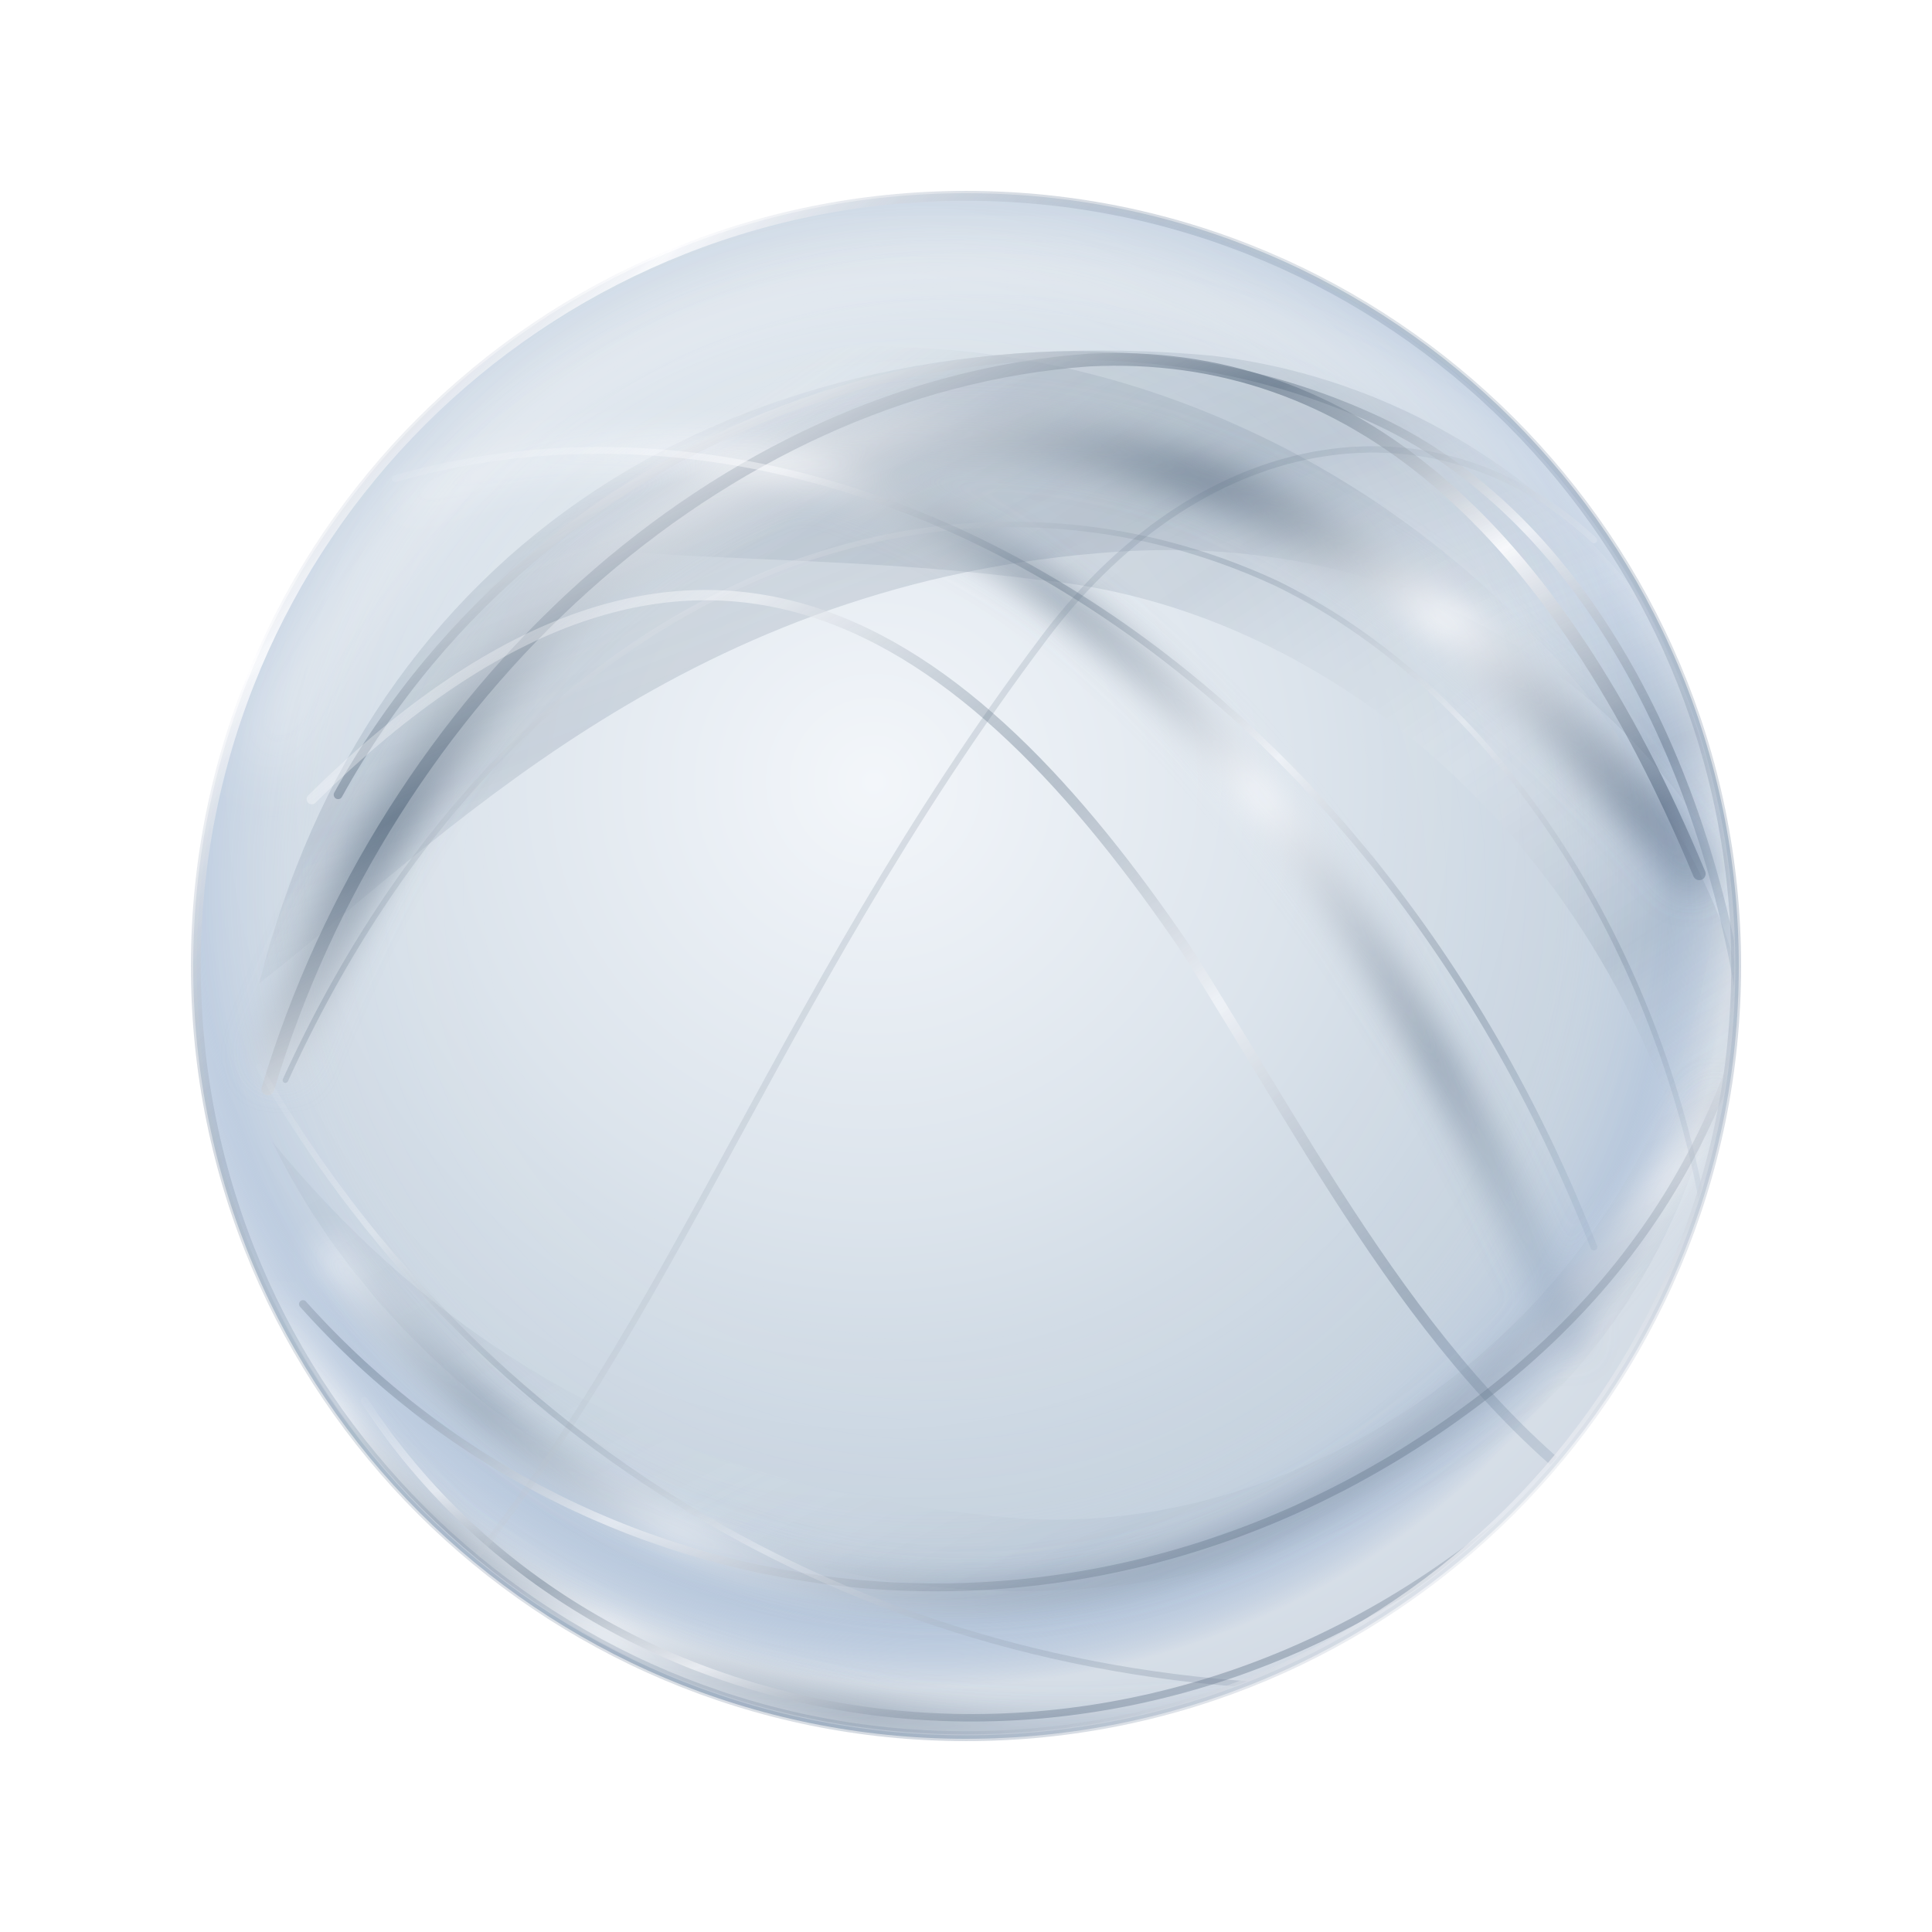
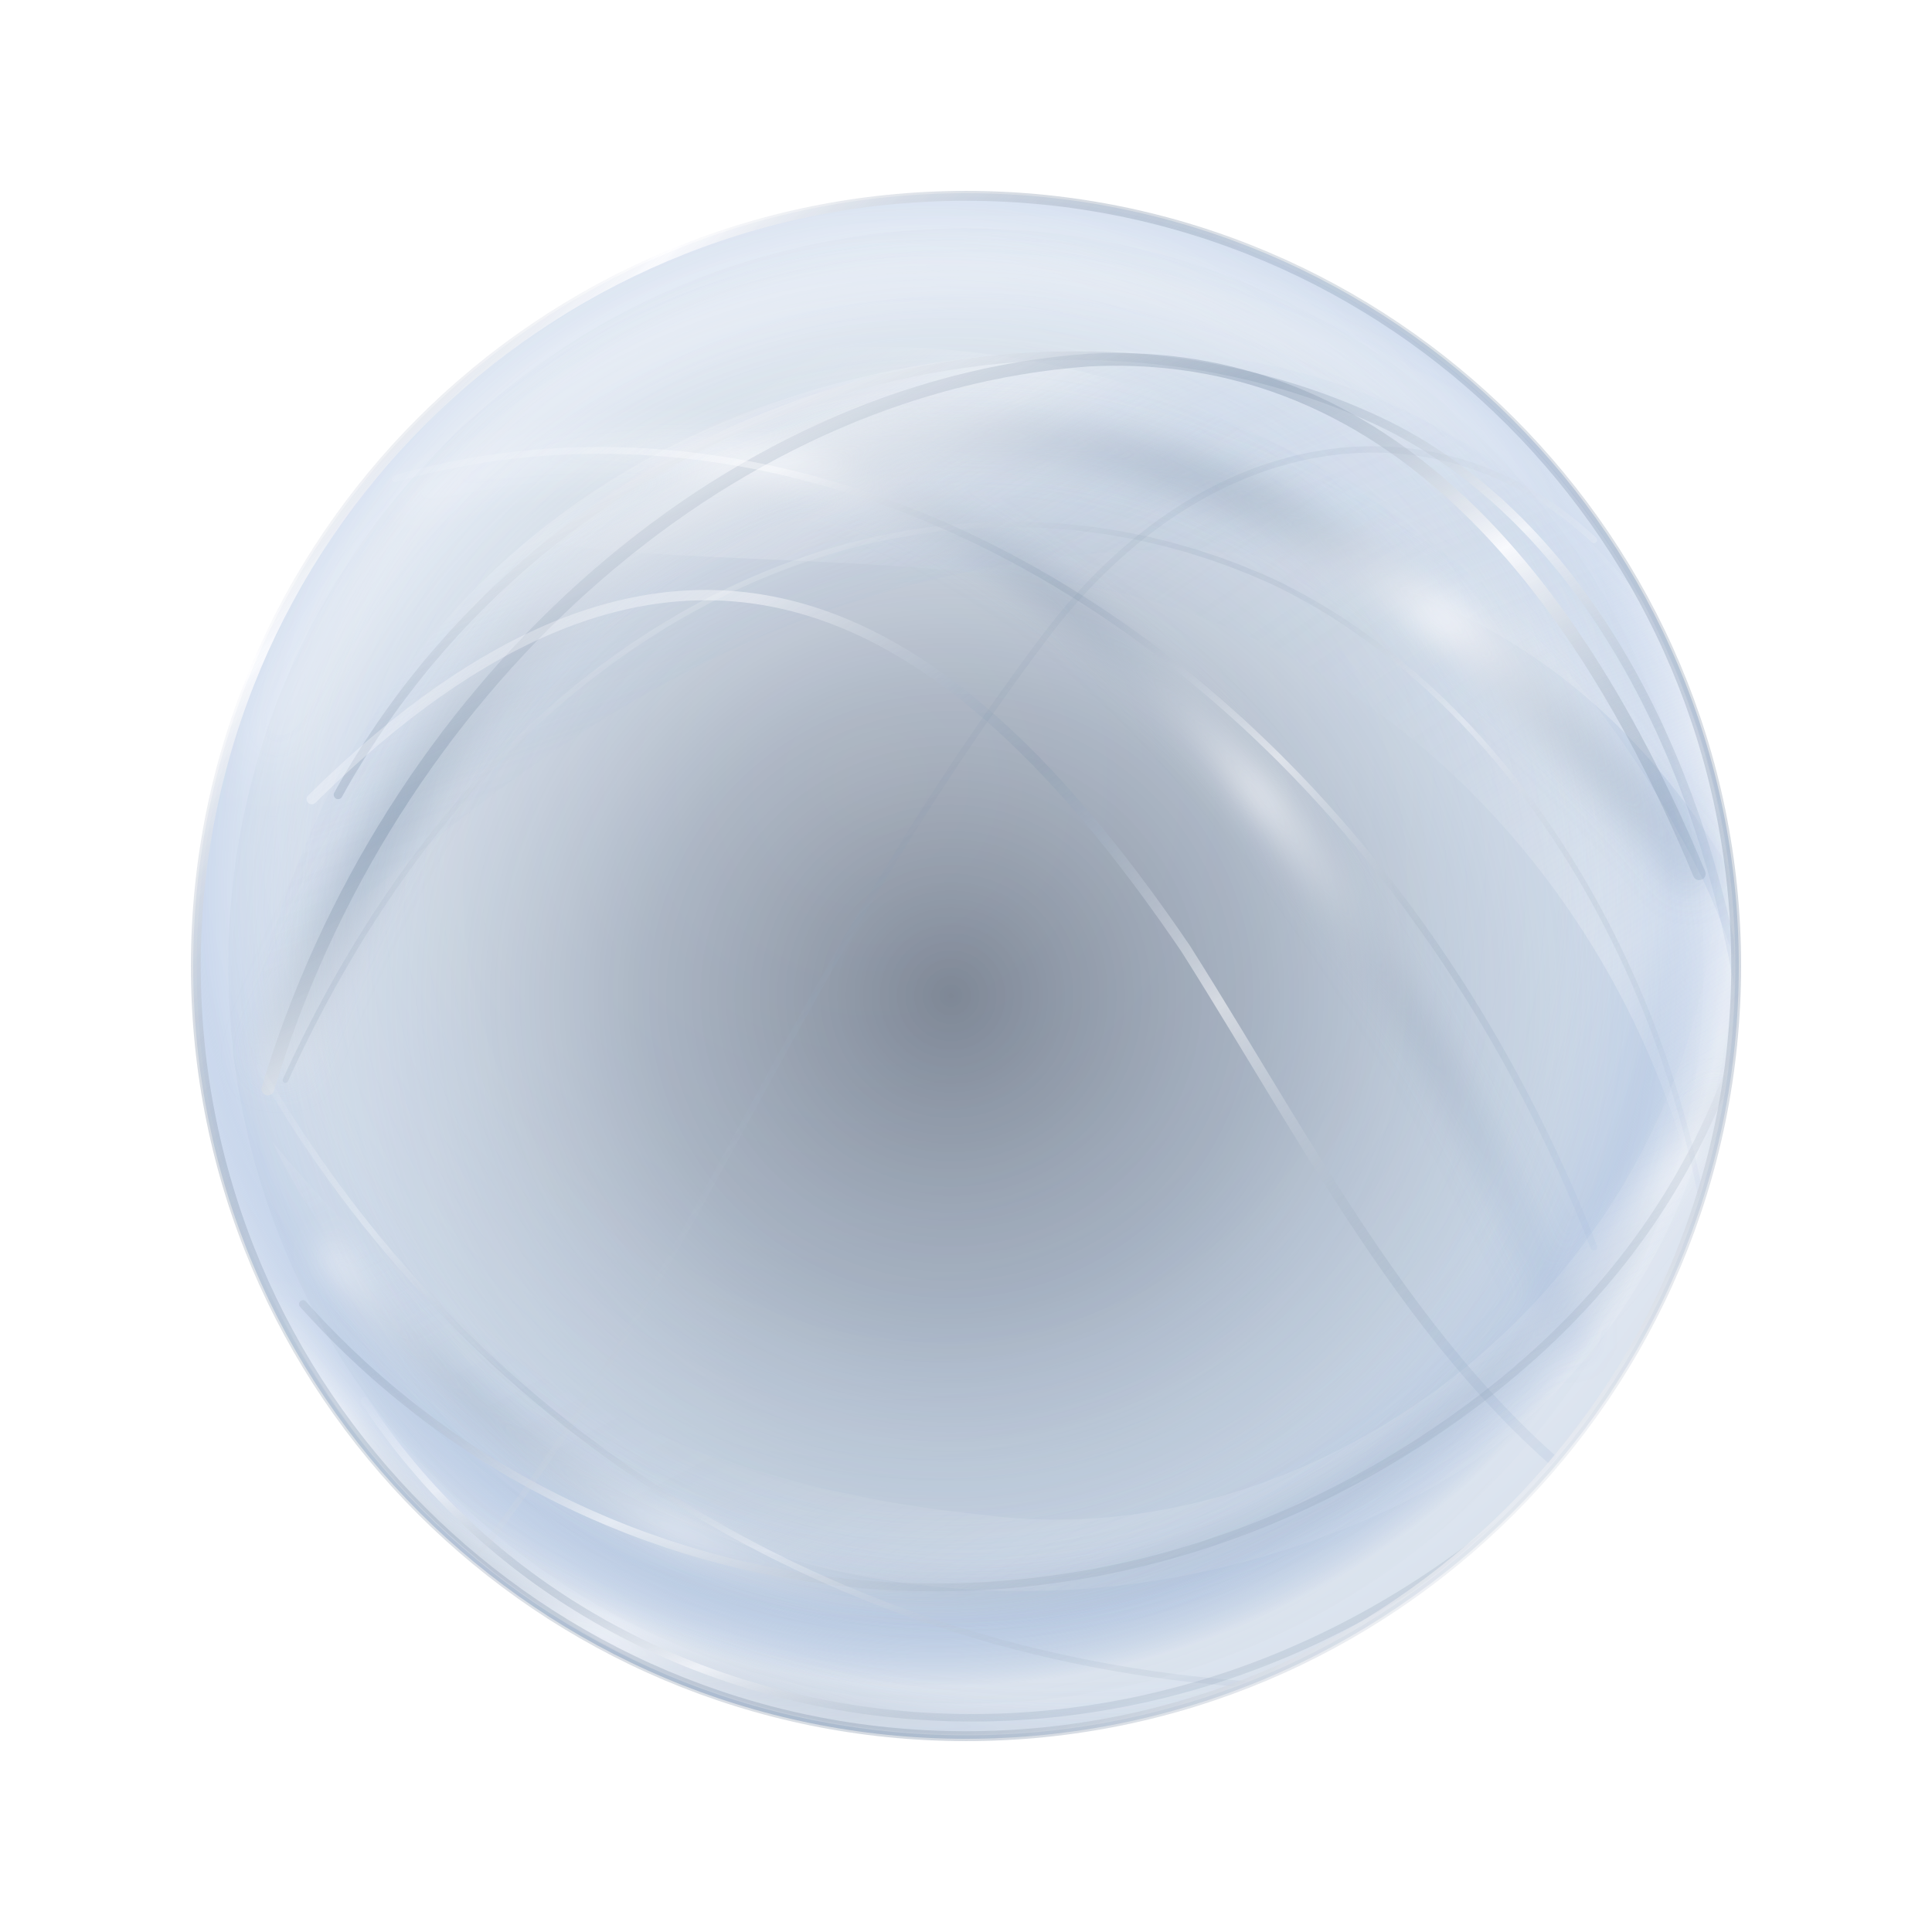
<svg xmlns="http://www.w3.org/2000/svg" viewBox="40 30 440 440" role="img" aria-label="Полупрозрачная стеклянная плазма">
  <defs>
    <radialGradient id="body" cx=".44" cy=".38" r=".74">
-       <stop stop-color="#f3f6fa" />
-       <stop offset=".38" stop-color="#dce4ec" />
-       <stop offset=".76" stop-color="#bdcbd9" />
-       <stop offset="1" stop-color="#9cacc0" />
+       <stop stop-color="#f8faff" />
+       <stop offset=".38" stop-color="#e8eef7" />
+       <stop offset=".76" stop-color="#cbd8e9" />
+       <stop offset="1" stop-color="#a8bacf" />
+     </radialGradient>
+     <radialGradient id="pearl-core" cx=".49" cy=".52" r=".57">
+       <stop stop-color="#253246" stop-opacity=".56" />
+       <stop offset=".36" stop-color="#51637b" stop-opacity=".42" />
+       <stop offset=".70" stop-color="#859bb1" stop-opacity=".19" />
+       <stop offset="1" stop-color="#b3c6d9" stop-opacity="0" />
    </radialGradient>
    <radialGradient id="edgewash" cx=".48" cy=".45" r=".52">
      <stop offset=".53" stop-color="#fdfdff" stop-opacity="0" />
      <stop offset=".78" stop-color="#fdfdff" stop-opacity=".04" />
      <stop offset=".92" stop-color="#9ab5e5" stop-opacity=".18" />
      <stop offset="1" stop-color="#fdfdff" stop-opacity=".45" />
    </radialGradient>
    <linearGradient id="filament" x1="0" y1="0" x2="1" y2="1">
      <stop stop-color="#fdfdff" stop-opacity=".09" />
-       <stop offset=".17" stop-color="#fdfdff" stop-opacity=".87" />
-       <stop offset=".36" stop-color="#53677c" stop-opacity=".62" />
-       <stop offset=".56" stop-color="#fdfdff" stop-opacity=".95" />
-       <stop offset=".79" stop-color="#53667d" stop-opacity=".59" />
-       <stop offset="1" stop-color="#879eb7" stop-opacity=".30" />
+       <stop offset=".17" stop-color="#fdfdff" stop-opacity=".84" />
+       <stop offset=".36" stop-color="#7f93ab" stop-opacity=".44" />
+       <stop offset=".56" stop-color="#fdfdff" stop-opacity=".97" />
+       <stop offset=".79" stop-color="#7f93aa" stop-opacity=".32" />
+       <stop offset="1" stop-color="#8ba9d6" stop-opacity=".15" />
    </linearGradient>
    <linearGradient id="silk" x1=".13" y1=".15" x2=".87" y2=".95">
      <stop stop-color="#fdfdff" stop-opacity="0" />
-       <stop offset=".13" stop-color="#566b81" stop-opacity=".28" />
-       <stop offset=".35" stop-color="#64788e" stop-opacity=".37" />
+       <stop offset=".13" stop-color="#fdfdff" stop-opacity=".39" />
+       <stop offset=".35" stop-color="#8ba9d6" stop-opacity=".06" />
      <stop offset=".6" stop-color="#fdfdff" stop-opacity=".18" />
-       <stop offset=".8" stop-color="#6c7e91" stop-opacity=".38" />
+       <stop offset=".8" stop-color="#fdfdff" stop-opacity=".58" />
      <stop offset="1" stop-color="#fdfdff" stop-opacity="0" />
    </linearGradient>
    <linearGradient id="rim" x1="0" y1="0" x2="1" y2="1">
      <stop stop-color="#7d8ea3" stop-opacity=".43" />
      <stop offset=".17" stop-color="#fdfdff" stop-opacity=".96" />
      <stop offset=".36" stop-color="#72859d" stop-opacity=".27" />
      <stop offset=".69" stop-color="#74879f" stop-opacity=".31" />
      <stop offset=".88" stop-color="#fdfdff" stop-opacity=".95" />
      <stop offset="1" stop-color="#71849b" stop-opacity=".48" />
    </linearGradient>
    <filter id="soft">
      <feGaussianBlur stdDeviation="3.6" />
    </filter>
    <filter id="halo">
      <feGaussianBlur stdDeviation="7" />
    </filter>
    <clipPath id="clip">
      <circle cx="260" cy="250" r="175" />
    </clipPath>
    <style>
/* Two independent inner glass currents; the shell, rim and size never move. */
.g-a,.g-b{transform-box:view-box;transform-origin:260px 250px;will-change:transform,opacity}
.g-a{animation:flow-a 7.2s ease-in-out infinite alternate}
.g-b{animation:flow-b 9.1s ease-in-out infinite alternate}
.glass-glint{animation:soft-glint 5.2s ease-in-out infinite alternate}
@keyframes flow-a{
  0%{transform:translate(-9px,5px) rotate(-9deg) scale(.98);opacity:.68}
  48%{transform:translate(1px,-2px) rotate(.8deg) scale(1.003);opacity:1}
  100%{transform:translate(9px,-6px) rotate(9deg) scale(1.02);opacity:.83}
}
@keyframes flow-b{
  0%{transform:translate(8px,-7px) rotate(8deg) scale(1.018);opacity:.83}
  52%{transform:translate(-2px,2px) rotate(-1.8deg) scale(.998);opacity:1}
  100%{transform:translate(-10px,6px) rotate(-9deg) scale(.98);opacity:.64}
}
@keyframes soft-glint{
  0%{opacity:.12}
  38%{opacity:1}
  65%{opacity:.3}
  100%{opacity:.88}
}
@media(prefers-reduced-motion:reduce){.g-a,.g-b,.glass-glint{animation:none;will-change:auto}}
</style>
  </defs>
  <circle cx="260" cy="250" r="176" fill="url(#body)" />
+   <circle cx="260" cy="250" r="168" fill="url(#pearl-core)" />
  <circle cx="260" cy="250" r="175.2" fill="url(#edgewash)" />
  <g clip-path="url(#clip)">
    <g class="g-b" fill="url(#silk)">
      <path d="M99 254C124 155 206 101 316 111C392 120 445 187 448 257C418 181 358 150 290 156C194 164 140 222 99 254Z" opacity=".53" />
      <path d="M102 290C142 372 254 422 358 373C421 343 445 268 431 210C438 312 347 386 264 375C183 367 134 329 102 290Z" opacity=".23" />
      <path d="M133 143C236 71 370 121 423 221C442 255 446 290 431 330C422 239 353 169 276 162C215 154 159 161 133 143Z" opacity=".43" />
    </g>
-     <g class="g-a" fill="none" stroke="url(#filament)" stroke-linecap="round" filter="url(#soft)" opacity=".82">
+     <g class="g-a" fill="none" stroke="url(#filament)" stroke-linecap="round" filter="url(#soft)" opacity=".73">
      <path d="M104 270C172 93 314 87 425 228" stroke-width="11" />
      <path d="M115 315C212 435 352 411 431 281" stroke-width="4.8" />
      <path d="M134 143C231 106 328 168 398 335" stroke-width="7" />
      <path d="M103 327C126 393 215 436 323 421" stroke-width="6" />
    </g>
    <g class="g-a" fill="none" stroke="url(#filament)" stroke-linecap="round" stroke-linejoin="round">
      <path d="M101 278C128 188 204 118 288 112C348 109 394 150 427 229" stroke-width="2.9" opacity="0.92" />
      <path d="M105 276C157 162 254 127 331 163C384 189 418 249 428 306" stroke-width="1.25" opacity="0.36" />
      <path d="M117 211C165 124 272 89 352 125C397 145 426 197 436 255" stroke-width="2" opacity="0.7" />
      <path d="M130 139C232 110 351 181 403 314" stroke-width="1.55" opacity="0.53" />
      <path d="M109 327C176 402 291 415 378 348C417 318 439 278 444 229" stroke-width="1.8" opacity="0.57" />
      <path d="M123 349C177 432 305 451 394 366" stroke-width="1.7" opacity="0.6" />
    </g>
    <g class="g-b" fill="none" stroke="url(#filament)" stroke-linecap="round">
      <path d="M111 212C199 125 261 174 310 246C341 295 367 348 414 378" stroke-width="2.35" opacity="0.57" />
      <path d="M133 403C192 338 214 260 278 175C315 126 368 120 403 153" stroke-width="1.45" opacity="0.28" />
      <path d="M99 273C145 353 228 409 331 414C388 416 431 373 440 309" stroke-width="1.4" opacity="0.34" />
    </g>
    <path class="glass-glint" d="M100 203C146 97 256 68 348 112C403 137 432 173 443 223" fill="none" stroke="#fdfdff" stroke-opacity=".45" stroke-width="9" filter="url(#halo)" />
  </g>
  <circle cx="260" cy="250" r="175.4" fill="none" stroke="url(#rim)" stroke-width="2.25" opacity=".88" />
</svg>
